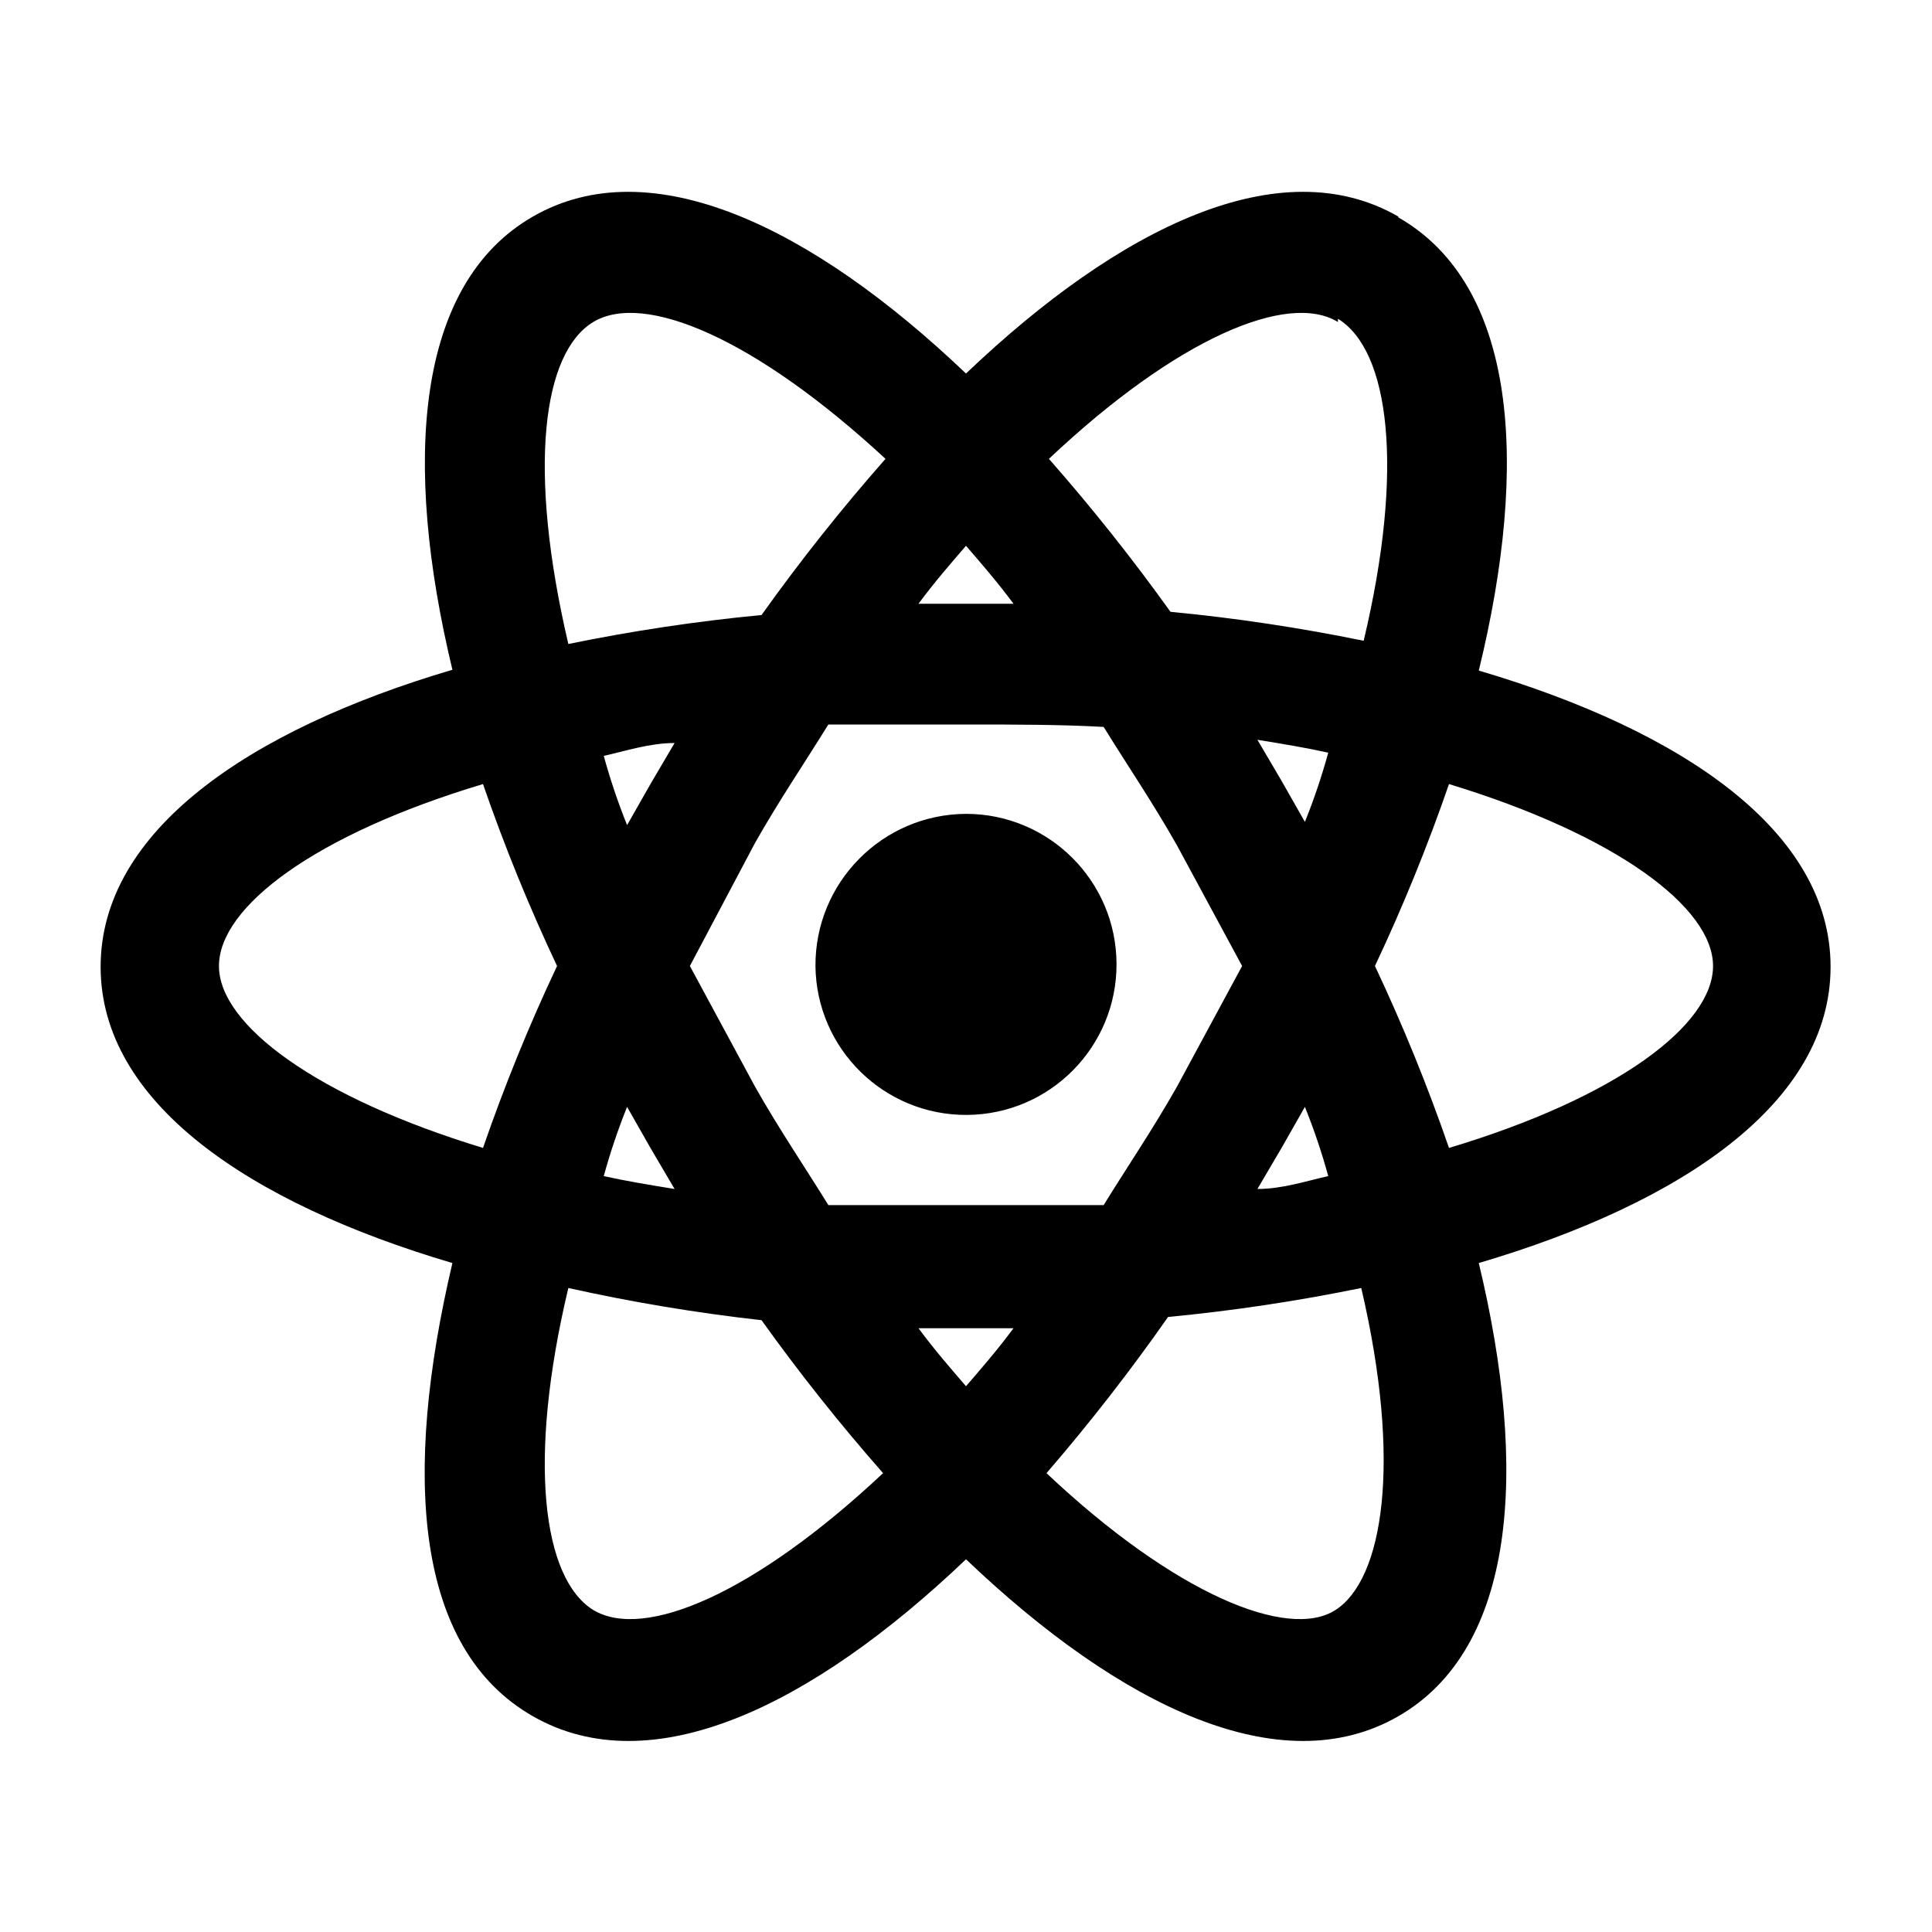
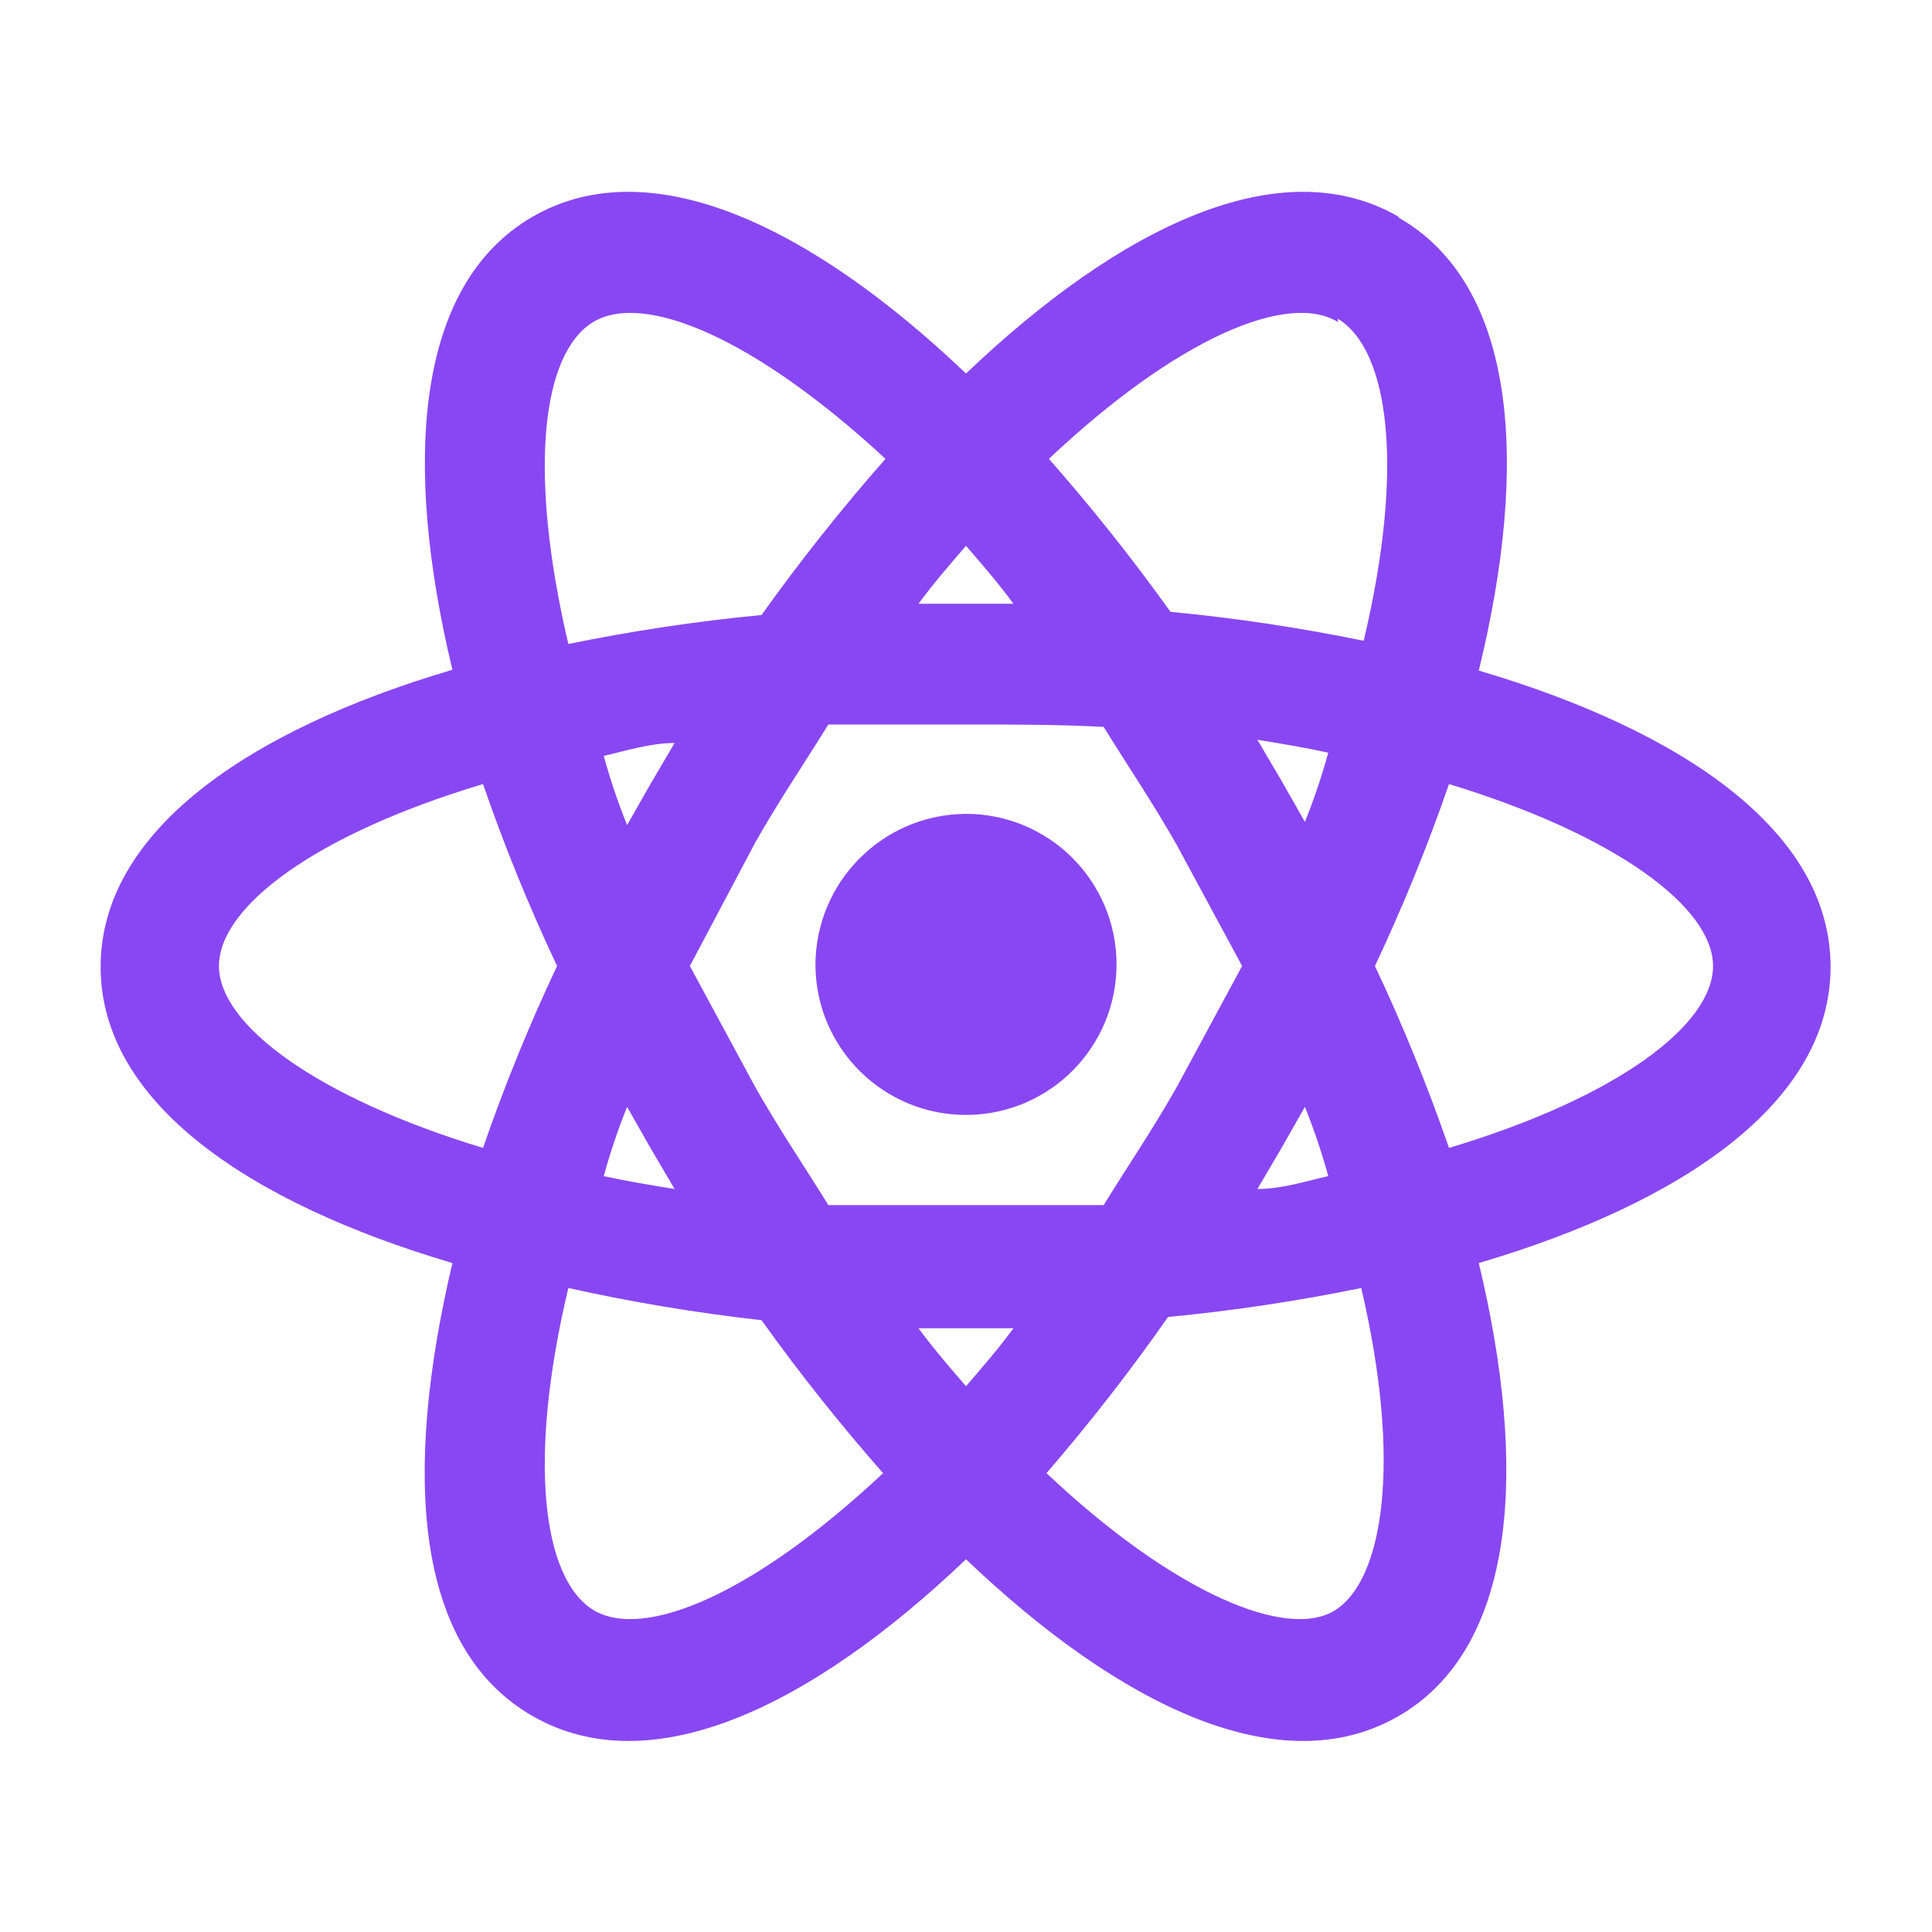
<svg xmlns="http://www.w3.org/2000/svg" width="800px" height="800px" viewBox="0 0 24 24">
  <rect width="24" height="24" fill="none" />
-   <path d="M12,10.11A1.87,1.87,0,1,1,10.13,12,1.88,1.88,0,0,1,12,10.11M7.37,20c.63.38,2-.2,3.6-1.7a24.22,24.22,0,0,1-1.51-1.9A22.7,22.7,0,0,1,7.06,16c-.51,2.14-.32,3.61.31,4m.71-5.74-.29-.51a7.91,7.91,0,0,0-.29.86c.27.06.57.11.88.16l-.3-.51m6.54-.76.81-1.5-.81-1.5c-.3-.53-.62-1-.91-1.47C13.17,9,12.6,9,12,9s-1.17,0-1.71,0c-.29.47-.61.94-.91,1.47L8.57,12l.81,1.5c.3.53.62,1,.91,1.47.54,0,1.11,0,1.71,0s1.17,0,1.71,0c.29-.47.61-.94.91-1.47M12,6.78c-.19.22-.39.45-.59.72h1.18c-.2-.27-.4-.5-.59-.72m0,10.44c.19-.22.39-.45.59-.72H11.41c.2.27.4.5.59.72M16.62,4c-.62-.38-2,.2-3.59,1.7a24.22,24.22,0,0,1,1.51,1.9,22.7,22.7,0,0,1,2.4.36c.51-2.14.32-3.61-.32-4m-.7,5.74.29.51a7.91,7.91,0,0,0,.29-.86c-.27-.06-.57-.11-.88-.16l.3.51m1.45-7c1.47.84,1.63,3.05,1,5.63,2.54.75,4.37,2,4.37,3.68s-1.83,2.93-4.37,3.68c.62,2.58.46,4.79-1,5.63s-3.45-.12-5.37-1.95c-1.92,1.83-3.91,2.79-5.38,1.95s-1.62-3-1-5.63c-2.54-.75-4.37-2-4.37-3.68S3.08,9.07,5.62,8.32c-.62-2.58-.46-4.79,1-5.63s3.46.12,5.38,1.95c1.92-1.83,3.91-2.79,5.37-1.95M17.08,12A22.51,22.51,0,0,1,18,14.26c2.1-.63,3.28-1.53,3.28-2.26S20.07,10.37,18,9.74A22.51,22.51,0,0,1,17.08,12M6.92,12A22.51,22.51,0,0,1,6,9.74c-2.1.63-3.28,1.53-3.28,2.26S3.93,13.63,6,14.26A22.51,22.51,0,0,1,6.92,12m9,2.26-.3.51c.31,0,.61-.1.88-.16a7.91,7.91,0,0,0-.29-.86l-.29.51M13,18.3c1.59,1.5,3,2.08,3.59,1.7s.83-1.82.32-4a22.7,22.7,0,0,1-2.4.36A24.22,24.22,0,0,1,13,18.3M8.08,9.74l.3-.51c-.31,0-.61.1-.88.16a7.91,7.91,0,0,0,.29.86l.29-.51M11,5.7C9.38,4.2,8,3.62,7.37,4s-.82,1.82-.31,4a22.7,22.7,0,0,1,2.4-.36A24.22,24.22,0,0,1,11,5.7Z" />
+   <path d="M12,10.11A1.87,1.87,0,1,1,10.13,12,1.88,1.88,0,0,1,12,10.11M7.37,20c.63.38,2-.2,3.6-1.7a24.22,24.22,0,0,1-1.51-1.9A22.7,22.7,0,0,1,7.06,16c-.51,2.14-.32,3.61.31,4m.71-5.74-.29-.51a7.91,7.91,0,0,0-.29.86c.27.06.57.11.88.16l-.3-.51m6.54-.76.81-1.5-.81-1.5c-.3-.53-.62-1-.91-1.47C13.17,9,12.6,9,12,9s-1.17,0-1.71,0c-.29.47-.61.94-.91,1.47L8.57,12l.81,1.5c.3.53.62,1,.91,1.47.54,0,1.11,0,1.71,0s1.17,0,1.71,0c.29-.47.61-.94.91-1.47M12,6.78c-.19.22-.39.45-.59.72h1.18c-.2-.27-.4-.5-.59-.72m0,10.44c.19-.22.39-.45.59-.72H11.41c.2.27.4.5.59.72M16.62,4c-.62-.38-2,.2-3.59,1.7a24.22,24.22,0,0,1,1.51,1.9,22.7,22.7,0,0,1,2.4.36c.51-2.14.32-3.61-.32-4m-.7,5.74.29.51a7.91,7.91,0,0,0,.29-.86c-.27-.06-.57-.11-.88-.16l.3.51m1.45-7c1.47.84,1.63,3.05,1,5.63,2.54.75,4.37,2,4.37,3.68s-1.83,2.93-4.37,3.68c.62,2.58.46,4.79-1,5.63s-3.45-.12-5.37-1.95c-1.92,1.83-3.91,2.79-5.38,1.95s-1.62-3-1-5.63c-2.54-.75-4.37-2-4.37-3.68S3.08,9.07,5.62,8.32c-.62-2.58-.46-4.79,1-5.63s3.46.12,5.38,1.95c1.92-1.83,3.91-2.79,5.37-1.95M17.08,12A22.51,22.51,0,0,1,18,14.26c2.1-.63,3.28-1.53,3.28-2.26S20.07,10.37,18,9.74A22.51,22.51,0,0,1,17.08,12M6.92,12A22.51,22.51,0,0,1,6,9.74c-2.1.63-3.28,1.53-3.28,2.26S3.93,13.63,6,14.26A22.51,22.51,0,0,1,6.92,12m9,2.26-.3.51c.31,0,.61-.1.88-.16a7.91,7.91,0,0,0-.29-.86l-.29.51M13,18.3c1.59,1.5,3,2.08,3.59,1.7s.83-1.82.32-4a22.7,22.7,0,0,1-2.4.36A24.22,24.22,0,0,1,13,18.3M8.08,9.74l.3-.51c-.31,0-.61.1-.88.16a7.91,7.91,0,0,0,.29.86l.29-.51M11,5.7C9.38,4.2,8,3.62,7.37,4s-.82,1.82-.31,4a22.7,22.7,0,0,1,2.4-.36A24.22,24.22,0,0,1,11,5.7Z" fill="#8947f3" />
</svg>
